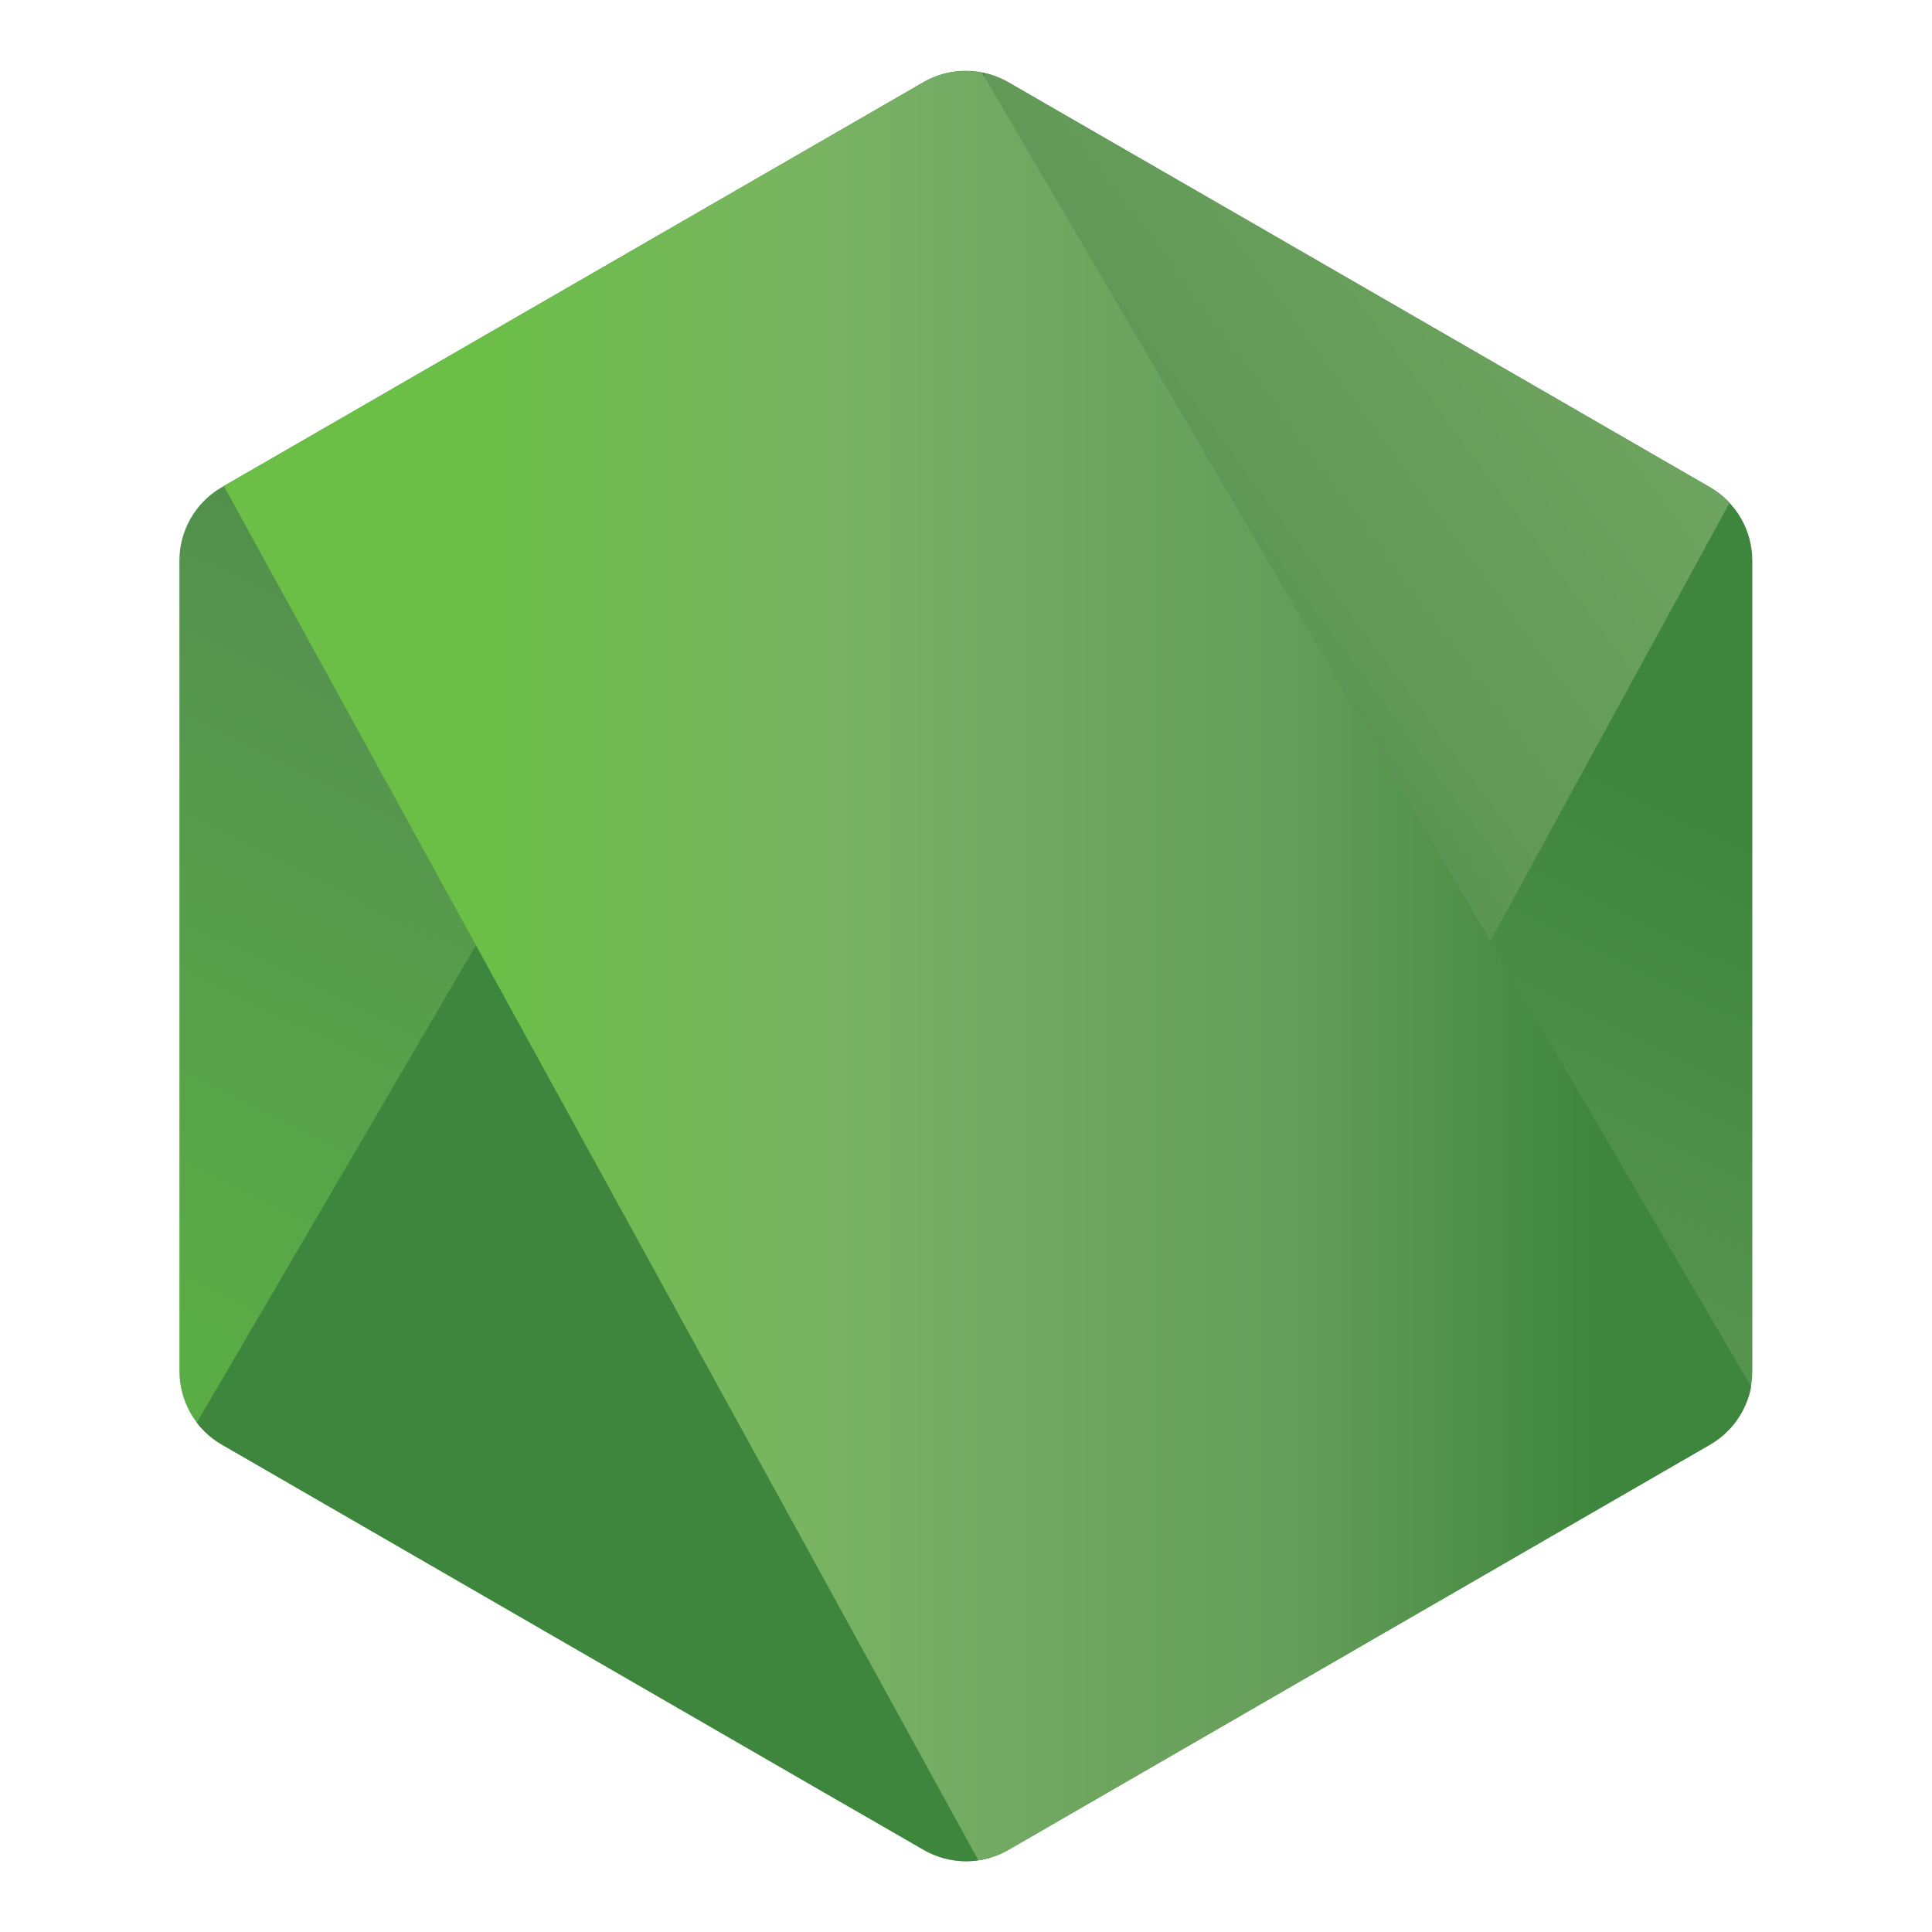
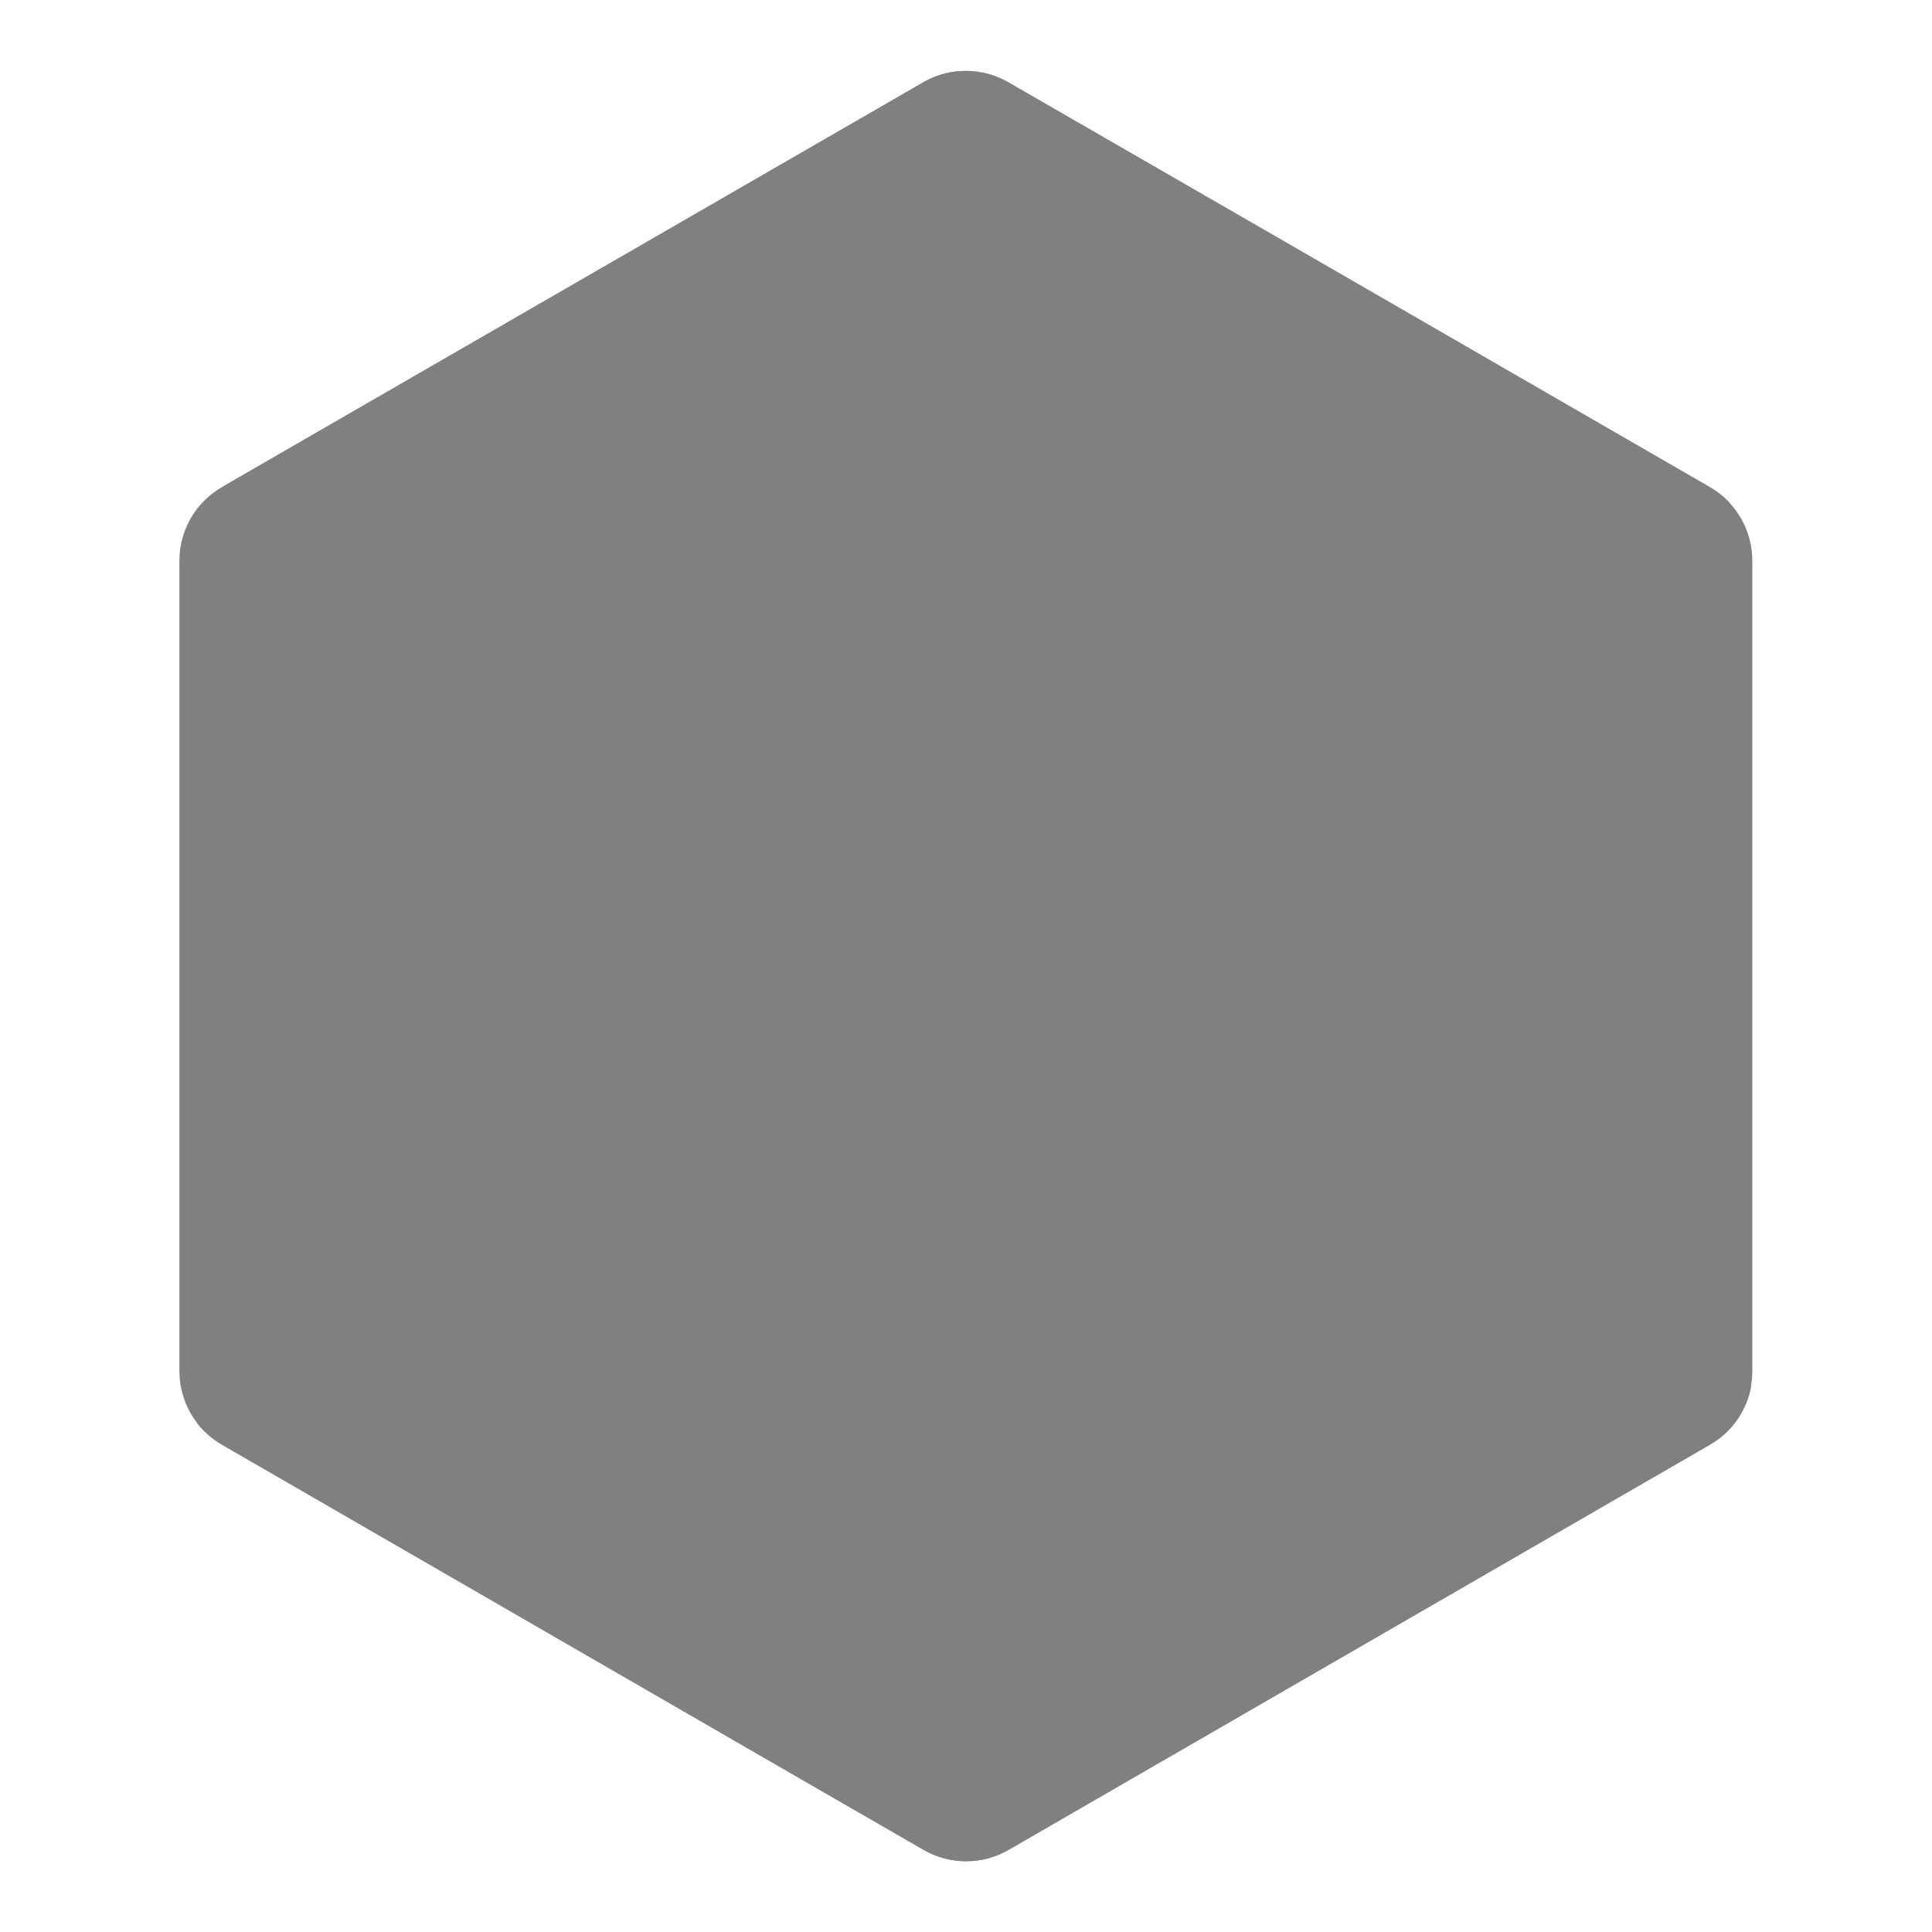
<svg xmlns="http://www.w3.org/2000/svg" width="800px" height="800px" viewBox="-3.8 -1.5 40.921 40.921">
  <defs>
    <linearGradient id="b" x1="271.97" x2="211.104" y1="217.606" y2="341.772" gradientUnits="userSpaceOnUse">
      <stop offset=".3" stop-color="#3e863d" />
      <stop offset=".5" stop-color="#55934f" />
      <stop offset=".8" stop-color="#5aad45" />
    </linearGradient>
    <linearGradient id="d" x1="186.484" x2="297.349" y1="321.381" y2="239.465" gradientUnits="userSpaceOnUse">
      <stop offset=".57" stop-color="#3e863d" />
      <stop offset=".72" stop-color="#619857" />
      <stop offset="1" stop-color="#76ac64" />
    </linearGradient>
    <linearGradient id="f" x1="197.051" x2="288.72" y1="279.652" y2="279.652" gradientUnits="userSpaceOnUse">
      <stop offset=".16" stop-color="#6bbf47" />
      <stop offset=".38" stop-color="#79b461" />
      <stop offset=".47" stop-color="#75ac64" />
      <stop offset=".7" stop-color="#659e5a" />
      <stop offset=".9" stop-color="#3e863d" />
    </linearGradient>
    <clipPath id="a">
      <path d="m239.03 226.605-42.13 24.317a5.085 5.085 0 0 0-2.546 4.406v48.668c0 1.817.968 3.496 2.546 4.406l42.133 24.336a5.1 5.1 0 0 0 5.09 0l42.126-24.336a5.096 5.096 0 0 0 2.54-4.406v-48.668c0-1.816-.97-3.496-2.55-4.406l-42.12-24.317a5.123 5.123 0 0 0-5.1 0" />
    </clipPath>
    <clipPath id="c">
      <path d="M195.398 307.086c.403.523.907.976 1.5 1.316l36.14 20.875 6.02 3.46c.9.52 1.926.74 2.934.665.336-.027.672-.09 1-.183l44.434-81.36c-.34-.37-.738-.68-1.184-.94l-27.586-15.93-14.582-8.39a5.318 5.318 0 0 0-1.32-.53zm0 0" />
    </clipPath>
    <clipPath id="e">
      <path d="M241.066 225.953a5.14 5.14 0 0 0-2.035.652l-42.01 24.247 45.3 82.51c.63-.09 1.25-.3 1.81-.624l42.13-24.336a5.105 5.105 0 0 0 2.46-3.476l-46.18-78.89a5.29 5.29 0 0 0-1.03-.102l-.42.02" />
    </clipPath>
  </defs>
  <g clip-path="url(#a)" transform="translate(-68.564 -79.701) scale(.35278)">
-     <path fill="url(#b)" d="m331.363 246.793-118.715-58.19-60.87 124.174L270.49 370.97zm0 0" />
+     <path fill="#808080" d="m331.363 246.793-118.715-58.19-60.87 124.174L270.49 370.97zm0 0" />
  </g>
  <g clip-path="url(#c)" transform="translate(-68.564 -79.701) scale(.35278)">
-     <path fill="url(#d)" d="m144.07 264.004 83.825 113.453 110.86-81.906-83.83-113.45zm0 0" />
+     <path fill="#808080" d="m144.07 264.004 83.825 113.453 110.86-81.906-83.83-113.45zm0 0" />
  </g>
  <g clip-path="url(#e)" transform="translate(-68.564 -79.701) scale(.35278)">
-     <path fill="url(#f)" d="M197.02 225.934v107.43h91.683v-107.43zm0 0" />
+     <path fill="#808080" d="M197.02 225.934v107.43h91.683v-107.43zm0 0" />
  </g>
</svg>
